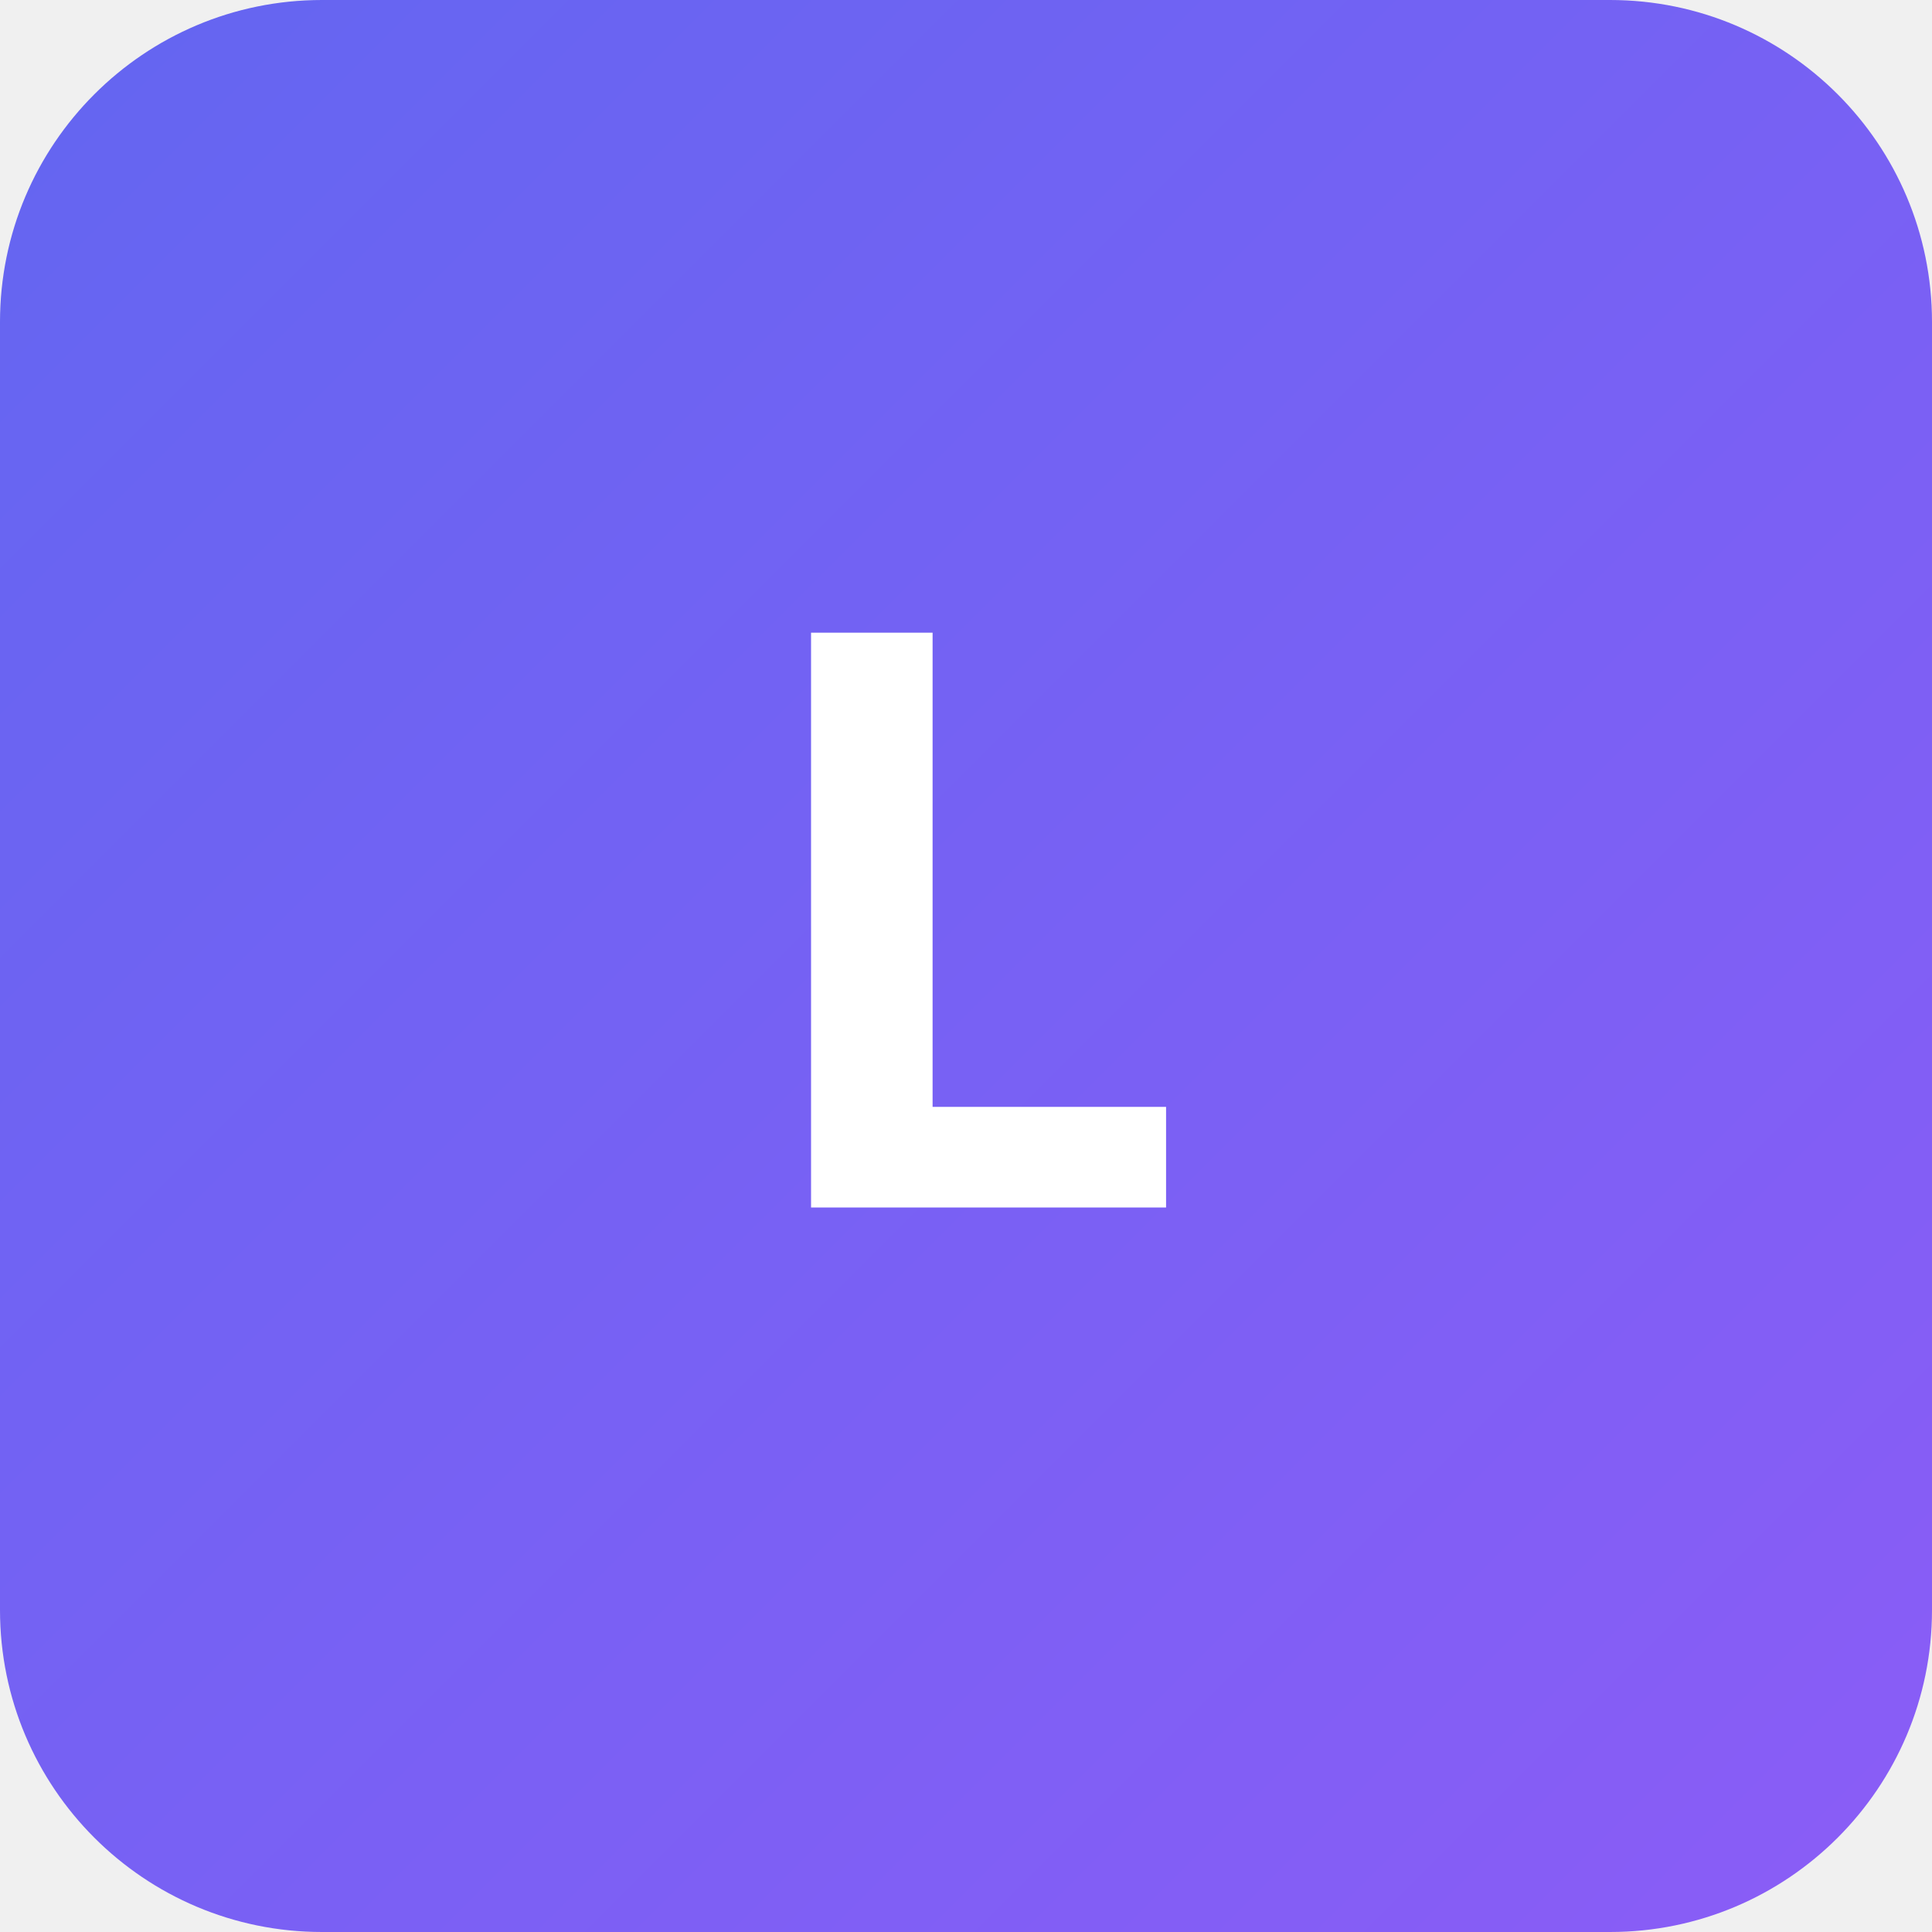
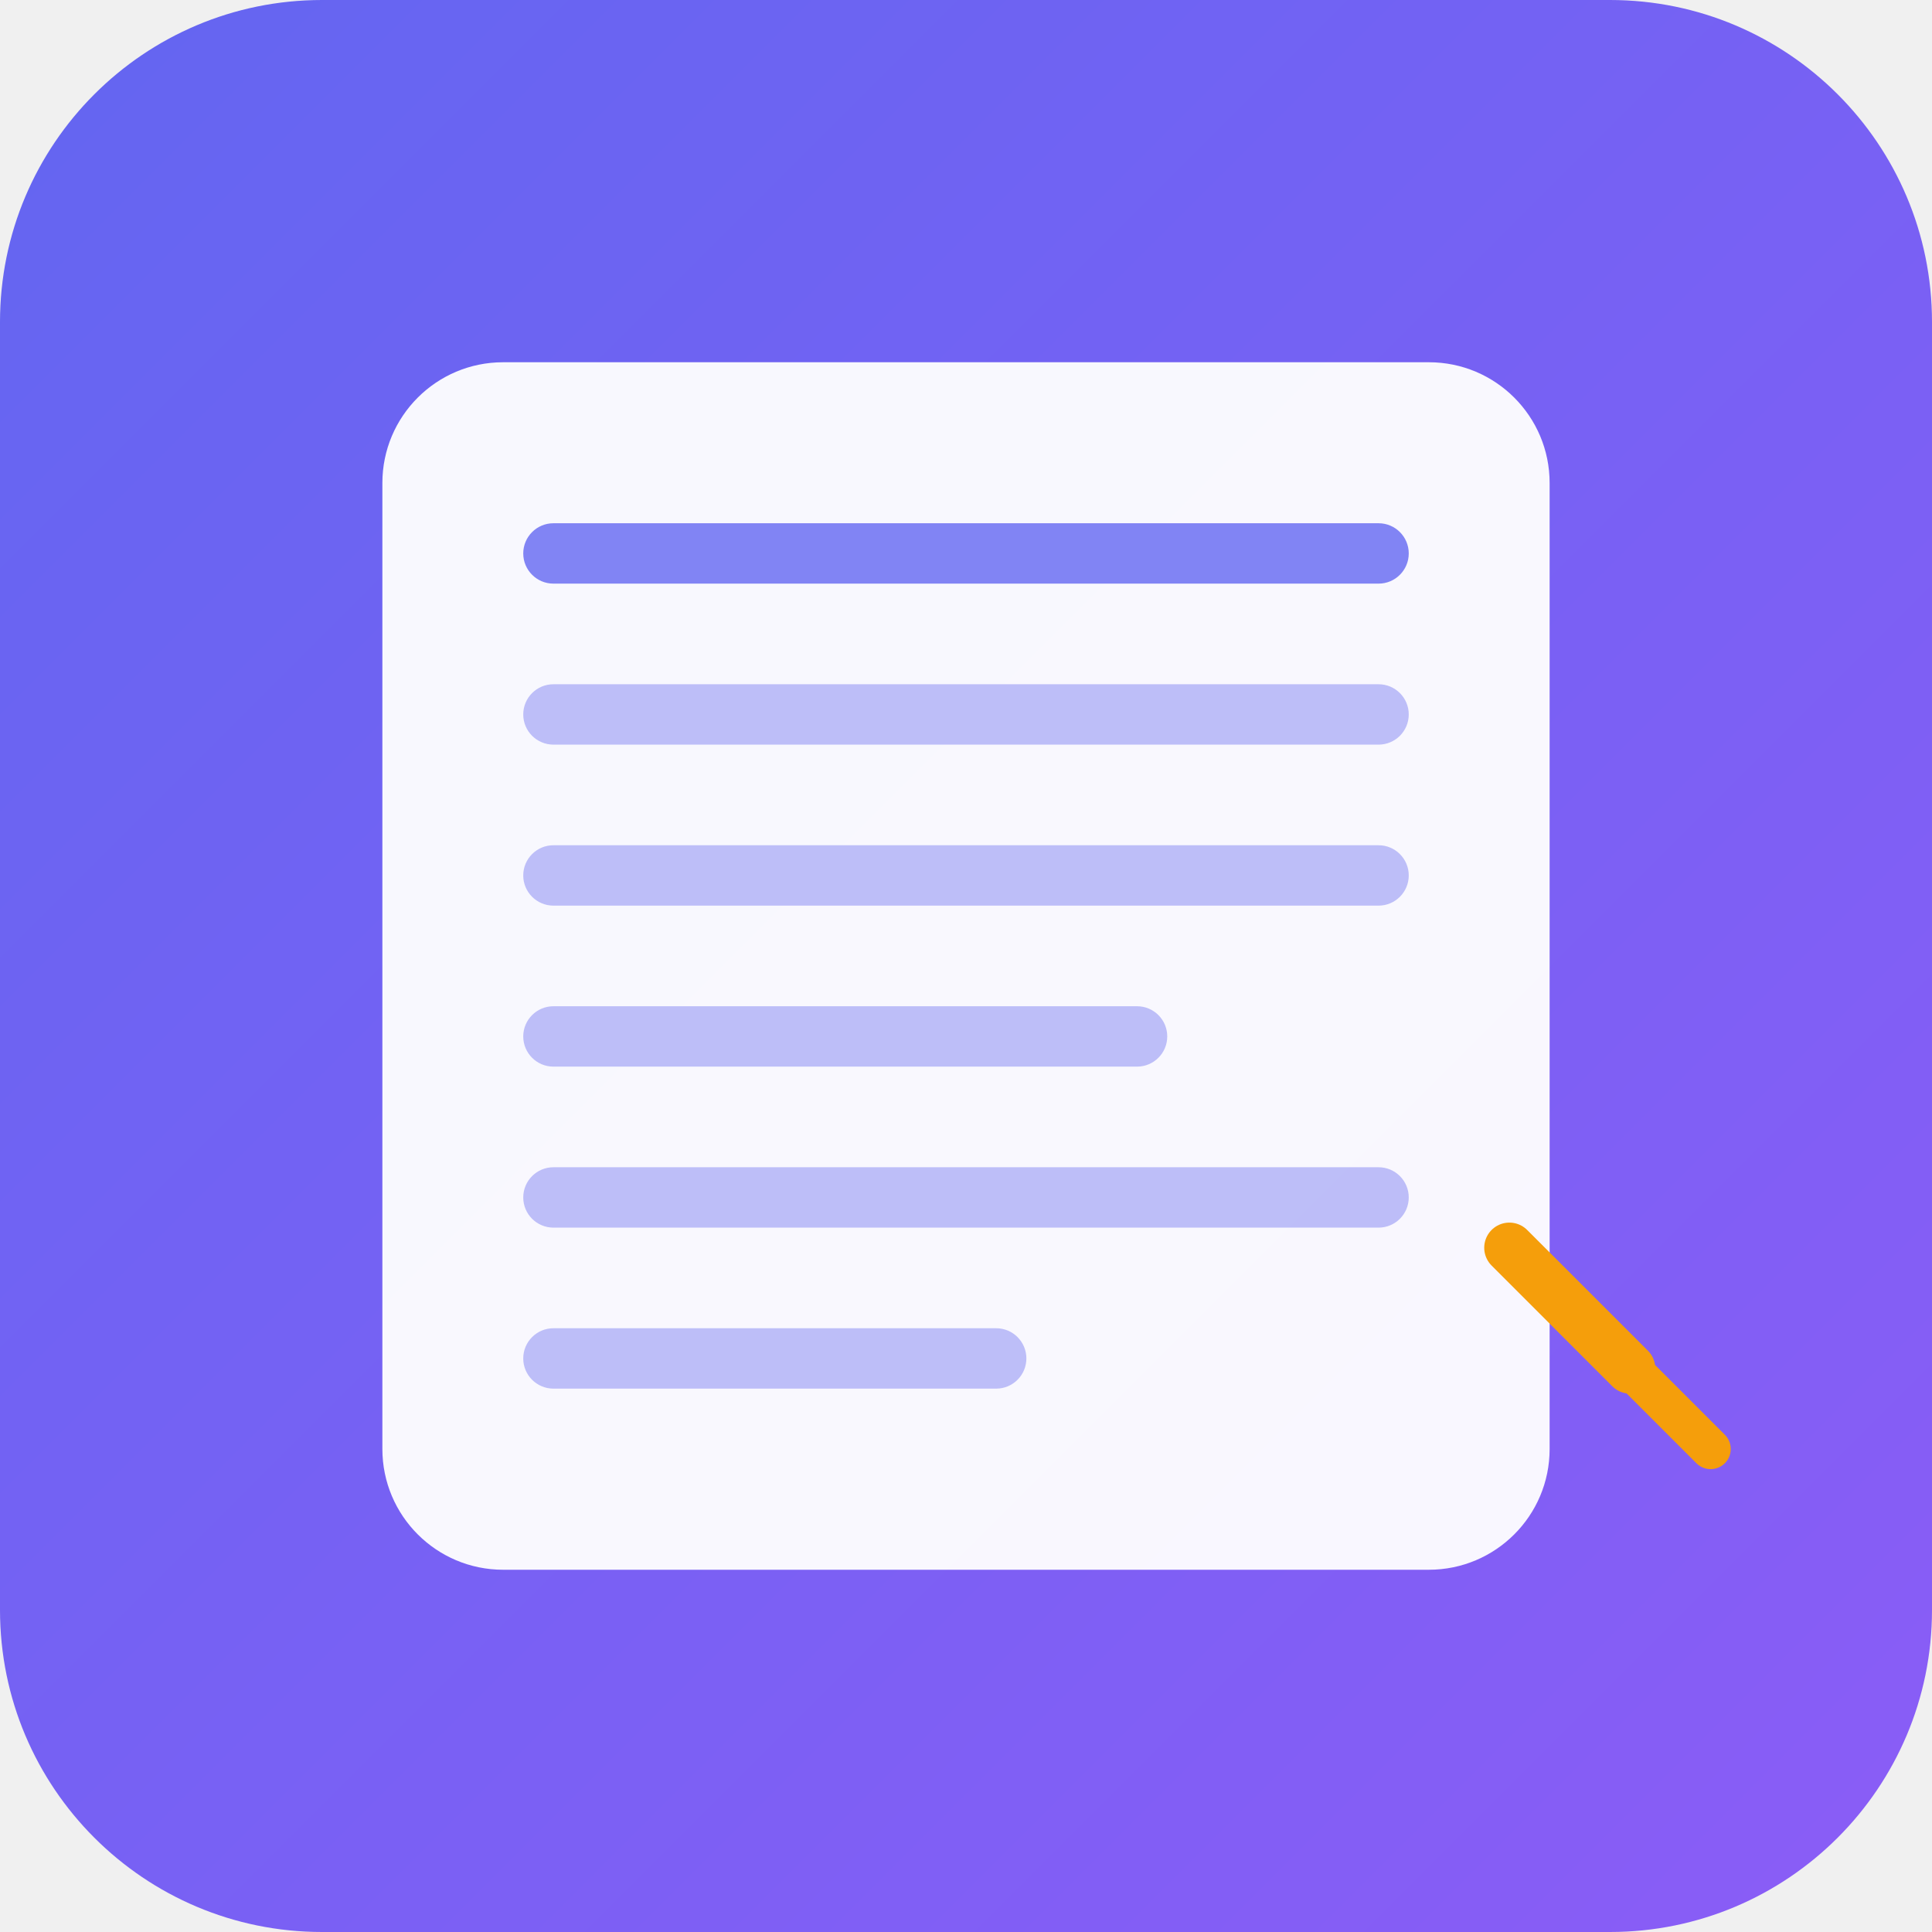
<svg xmlns="http://www.w3.org/2000/svg" width="192" height="192" viewBox="0 0 192 192">
  <defs>
    <linearGradient id="g" x1="0" y1="0" x2="1" y2="1">
      <stop offset="0%" stop-color="#6366F1" />
      <stop offset="100%" stop-color="#8B5CF6" />
    </linearGradient>
  </defs>
  <rect width="192" height="192" rx="32" fill="url(#g)" />
-   <text x="96" y="120" font-family="system-ui" font-weight="bold" font-size="80" fill="white" text-anchor="middle">L</text>
+   <rect x="38" y="36" width="116" height="120" rx="12" fill="white" opacity="0.95" />
+   <rect x="52" y="52" width="88" height="6" rx="3" fill="#6366F1" opacity="0.8" />
+   <rect x="52" y="68" width="88" height="6" rx="3" fill="#6366F1" opacity="0.4" />
+   <rect x="52" y="84" width="88" height="6" rx="3" fill="#6366F1" opacity="0.4" />
+   <rect x="52" y="100" width="64" height="6" rx="3" fill="#6366F1" opacity="0.4" />
+   <rect x="52" y="116" width="88" height="6" rx="3" fill="#6366F1" opacity="0.4" />
+   <rect x="52" y="132" width="50" height="6" rx="3" fill="#6366F1" opacity="0.4" />
+   <line x1="150" y1="124" x2="162" y2="136" stroke="#F59E0B" stroke-width="5" stroke-linecap="round" />
+   <line x1="160" y1="134" x2="170" y2="144" stroke="#F59E0B" stroke-width="4" stroke-linecap="round" />
</svg>
